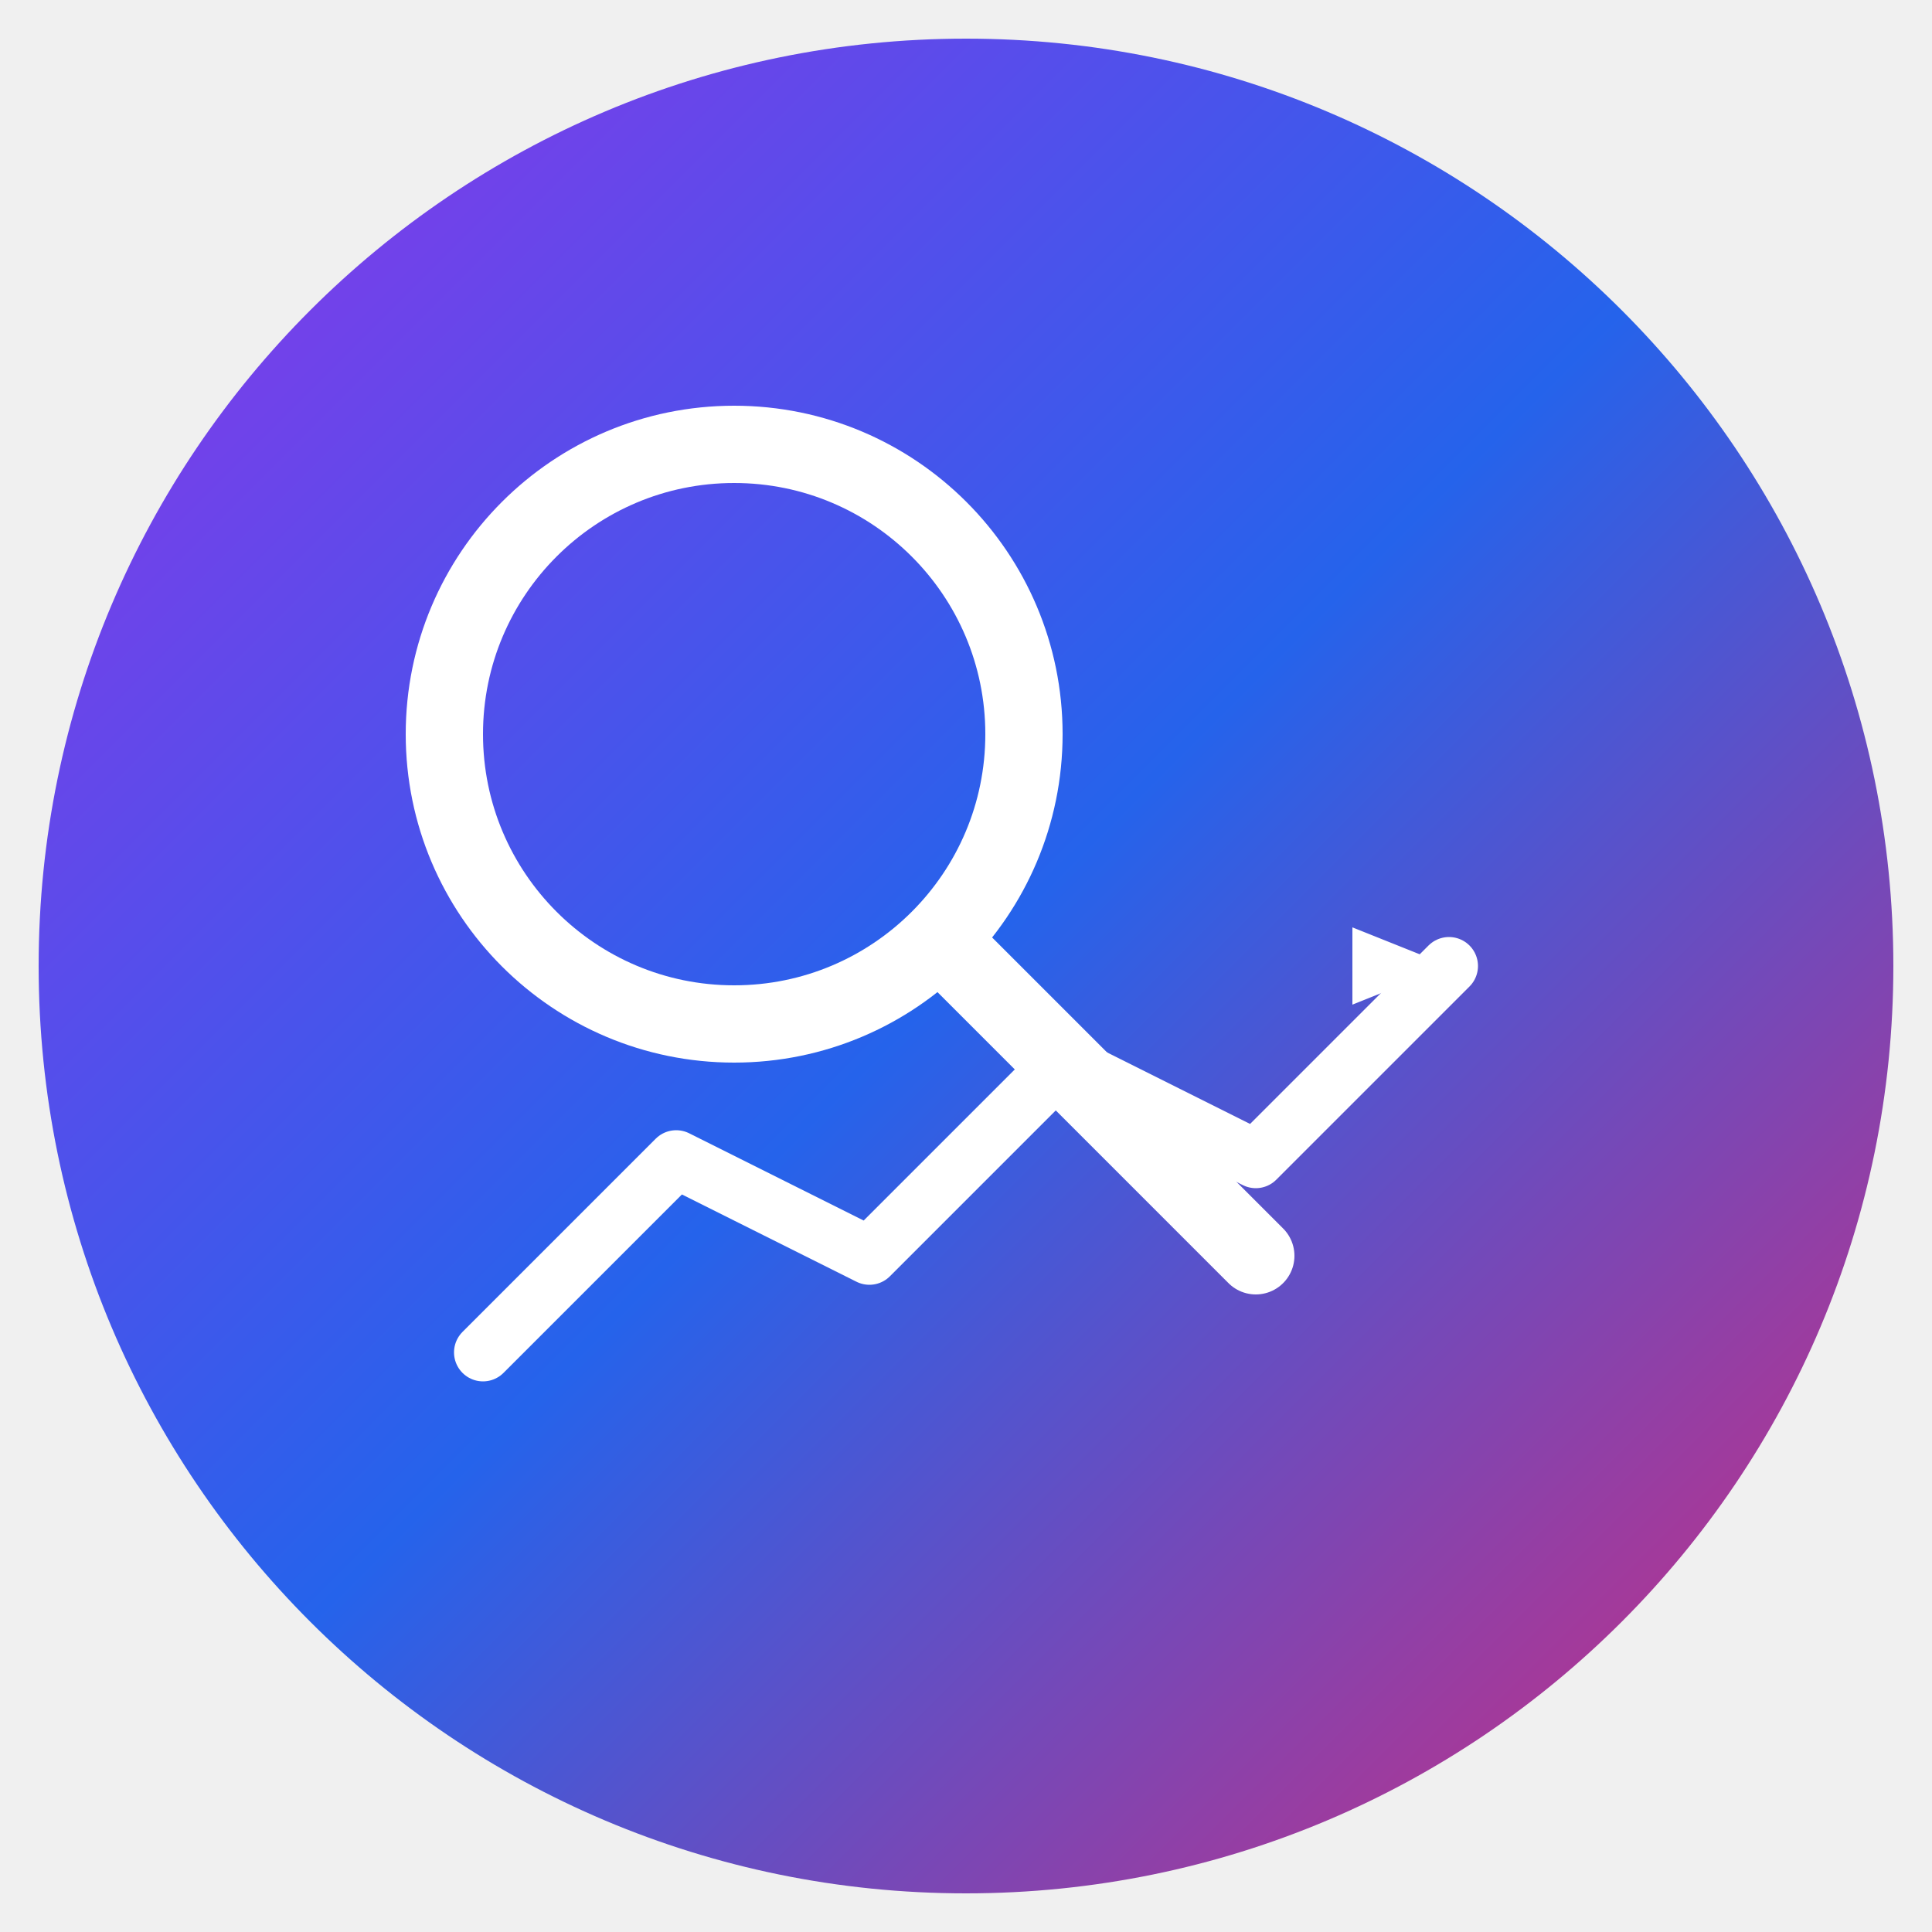
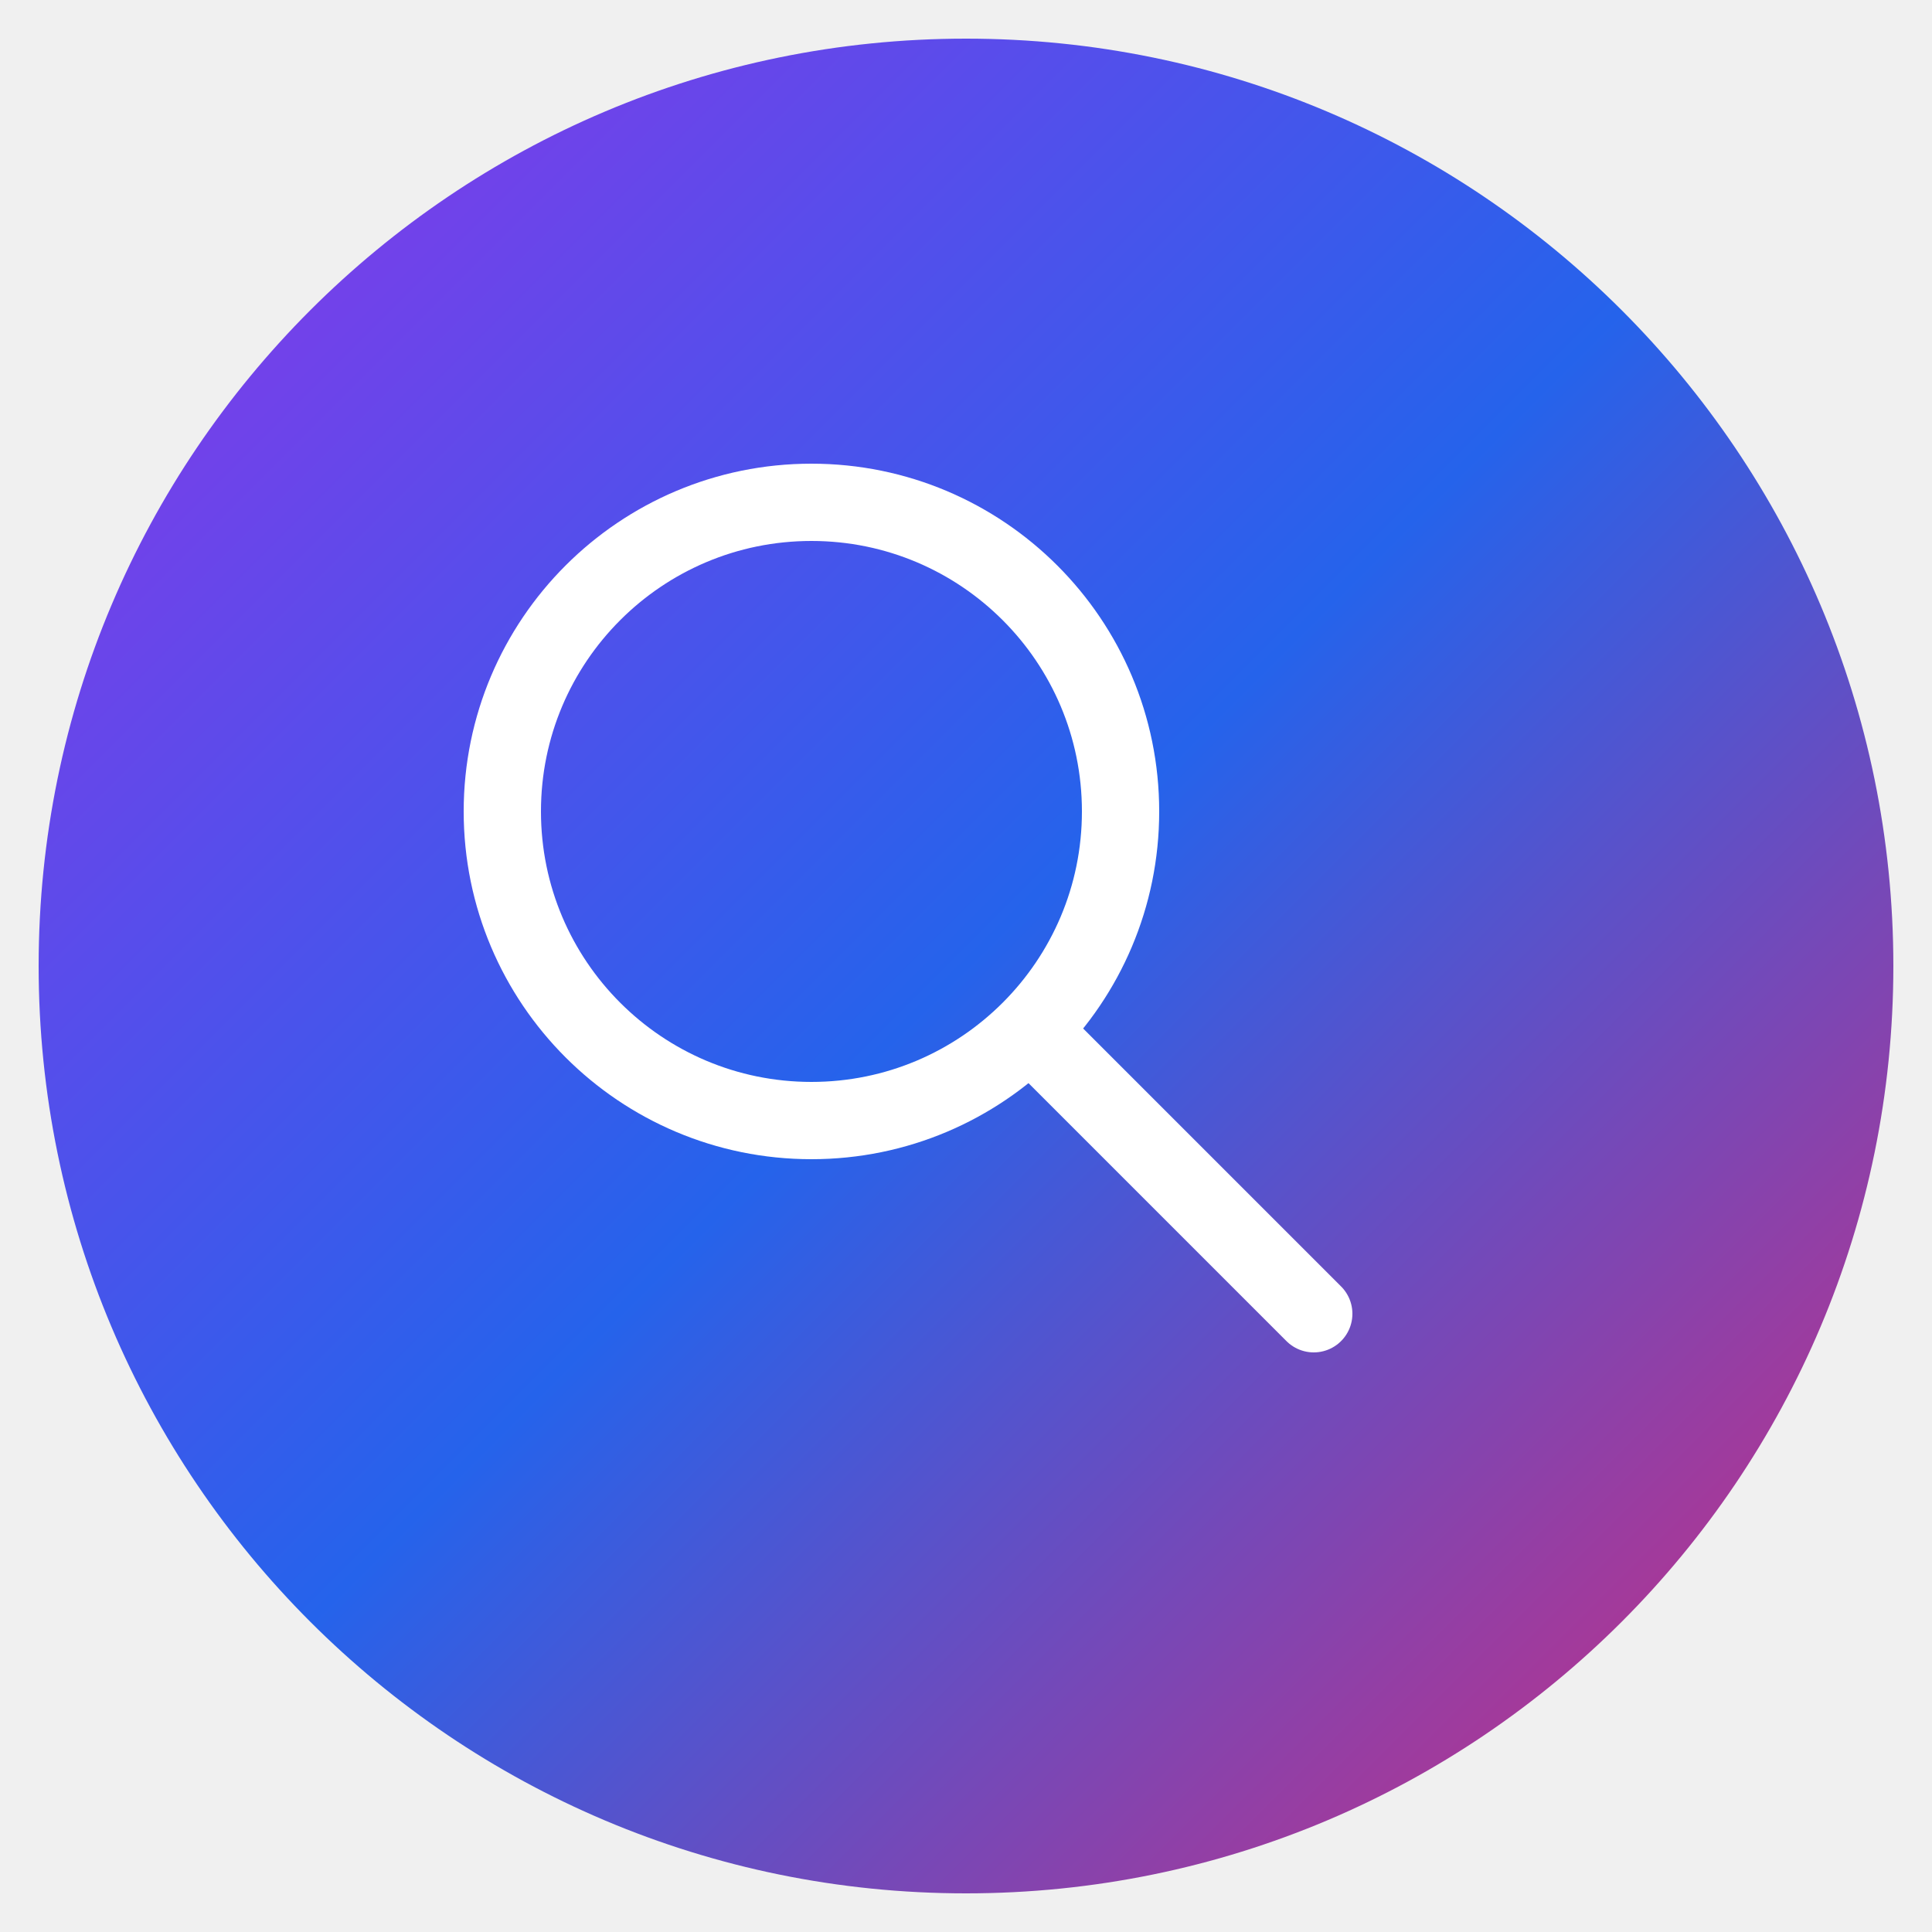
<svg xmlns="http://www.w3.org/2000/svg" viewBox="0 0 100 100">
  <defs>
    <linearGradient id="grad" x1="0%" y1="0%" x2="100%" y2="100%">
-       <stop offset="0%" style="stop-color:#9333ea;stop-opacity:1" />
-       <stop offset="50%" style="stop-color:#2563eb;stop-opacity:1" />
-       <stop offset="100%" style="stop-color:#db2777;stop-opacity:1" />
+       <stop offset="0%" stop-color="#9333ea" />
+       <stop offset="50%" stop-color="#2563eb" />
+       <stop offset="100%" stop-color="#db2777" />
    </linearGradient>
  </defs>
  <circle cx="50" cy="50" r="48" fill="url(#grad)" />
-   <circle cx="38" cy="38" r="15" fill="none" stroke="white" stroke-width="4" />
-   <line x1="50" y1="50" x2="65" y2="65" stroke="white" stroke-width="4" stroke-linecap="round" />
-   <path d="M 25 70 L 35 60 L 45 65 L 55 55 L 65 60 L 75 50" fill="none" stroke="white" stroke-width="3" stroke-linecap="round" stroke-linejoin="round" />
-   <polygon points="75,50 70,48 70,52" fill="white" />
+   <circle cx="42" cy="42" r="16" fill="none" stroke="white" stroke-width="4" />
+   <line x1="54" y1="54" x2="68" y2="68" stroke="white" stroke-width="4" stroke-linecap="round" />
</svg>
